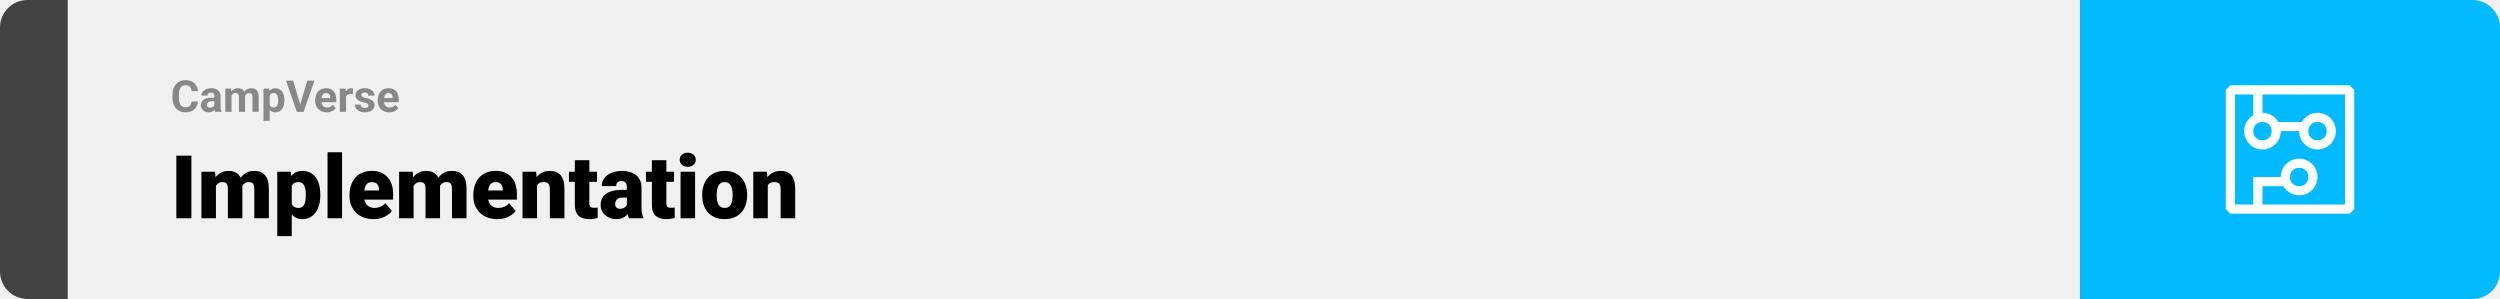
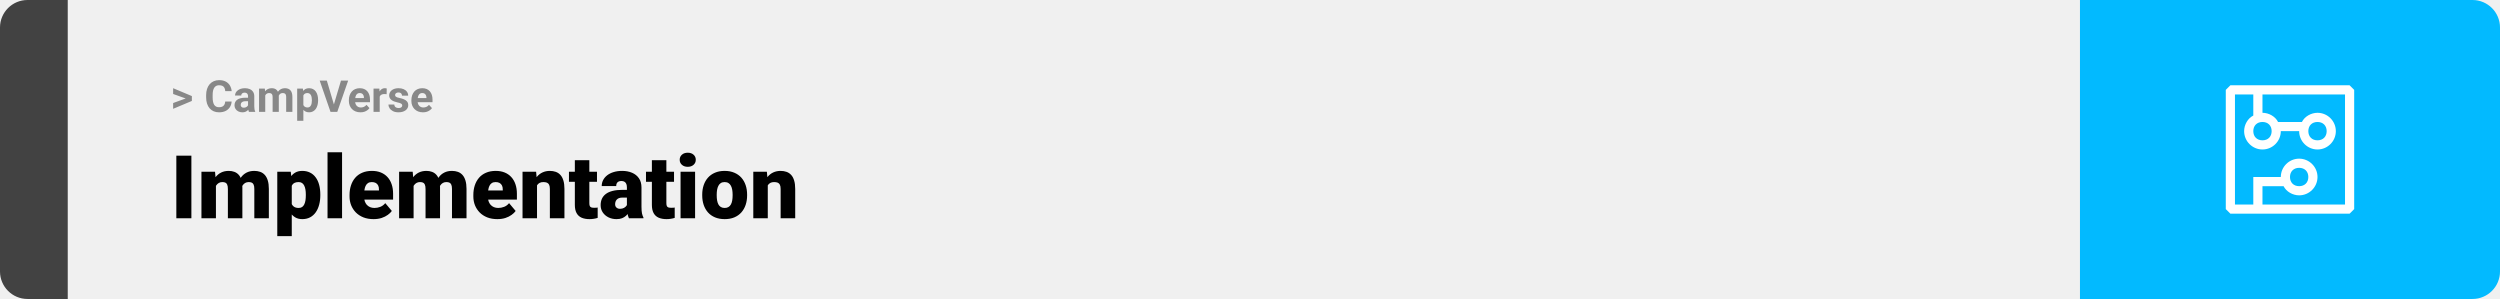
<svg xmlns="http://www.w3.org/2000/svg" width="1363" height="163" viewBox="0 0 1363 163" fill="none">
  <path d="M0 15C0 6.716 6.716 0 15 0H37V163H15C6.716 163 0 156.284 0 148V15Z" fill="#424242" />
  <rect width="1097" height="163" transform="translate(37)" fill="#F0F0F0" />
-   <path d="M104.414 55.34H107.918C107.848 56.488 107.531 57.508 106.969 58.398C106.414 59.289 105.637 59.984 104.637 60.484C103.645 60.984 102.449 61.234 101.051 61.234C99.957 61.234 98.977 61.047 98.109 60.672C97.242 60.289 96.5 59.742 95.883 59.031C95.273 58.32 94.809 57.461 94.488 56.453C94.168 55.445 94.008 54.316 94.008 53.066V51.883C94.008 50.633 94.172 49.504 94.5 48.496C94.836 47.48 95.312 46.617 95.93 45.906C96.555 45.195 97.301 44.648 98.168 44.266C99.035 43.883 100.004 43.691 101.074 43.691C102.496 43.691 103.695 43.949 104.672 44.465C105.656 44.98 106.418 45.691 106.957 46.598C107.504 47.504 107.832 48.535 107.941 49.691H104.426C104.387 49.004 104.25 48.422 104.016 47.945C103.781 47.461 103.426 47.098 102.949 46.855C102.48 46.605 101.855 46.48 101.074 46.48C100.488 46.48 99.977 46.59 99.539 46.809C99.102 47.027 98.734 47.359 98.438 47.805C98.141 48.25 97.918 48.812 97.769 49.492C97.629 50.164 97.559 50.953 97.559 51.859V53.066C97.559 53.949 97.625 54.727 97.758 55.398C97.891 56.062 98.094 56.625 98.367 57.086C98.648 57.539 99.008 57.883 99.445 58.117C99.891 58.344 100.426 58.457 101.051 58.457C101.785 58.457 102.391 58.34 102.867 58.105C103.344 57.871 103.707 57.523 103.957 57.062C104.215 56.602 104.367 56.027 104.414 55.34ZM116.859 58.141V52.492C116.859 52.086 116.793 51.738 116.66 51.449C116.527 51.152 116.32 50.922 116.039 50.758C115.766 50.594 115.41 50.512 114.973 50.512C114.598 50.512 114.273 50.578 114 50.711C113.727 50.836 113.516 51.02 113.367 51.262C113.219 51.496 113.145 51.773 113.145 52.094H109.77C109.77 51.555 109.895 51.043 110.145 50.559C110.395 50.074 110.758 49.648 111.234 49.281C111.711 48.906 112.277 48.613 112.934 48.402C113.598 48.191 114.34 48.086 115.16 48.086C116.145 48.086 117.02 48.25 117.785 48.578C118.551 48.906 119.152 49.398 119.59 50.055C120.035 50.711 120.258 51.531 120.258 52.516V57.941C120.258 58.637 120.301 59.207 120.387 59.652C120.473 60.09 120.598 60.473 120.762 60.801V61H117.352C117.188 60.656 117.062 60.227 116.977 59.711C116.898 59.188 116.859 58.664 116.859 58.141ZM117.305 53.277L117.328 55.188H115.441C114.996 55.188 114.609 55.238 114.281 55.34C113.953 55.441 113.684 55.586 113.473 55.773C113.262 55.953 113.105 56.164 113.004 56.406C112.91 56.648 112.863 56.914 112.863 57.203C112.863 57.492 112.93 57.754 113.062 57.988C113.195 58.215 113.387 58.395 113.637 58.527C113.887 58.652 114.18 58.715 114.516 58.715C115.023 58.715 115.465 58.613 115.84 58.41C116.215 58.207 116.504 57.957 116.707 57.66C116.918 57.363 117.027 57.082 117.035 56.816L117.926 58.246C117.801 58.566 117.629 58.898 117.41 59.242C117.199 59.586 116.93 59.91 116.602 60.215C116.273 60.512 115.879 60.758 115.418 60.953C114.957 61.141 114.41 61.234 113.777 61.234C112.973 61.234 112.242 61.074 111.586 60.754C110.938 60.426 110.422 59.977 110.039 59.406C109.664 58.828 109.477 58.172 109.477 57.438C109.477 56.773 109.602 56.184 109.852 55.668C110.102 55.152 110.469 54.719 110.953 54.367C111.445 54.008 112.059 53.738 112.793 53.559C113.527 53.371 114.379 53.277 115.348 53.277H117.305ZM126.234 50.945V61H122.848V48.32H126.023L126.234 50.945ZM125.766 54.215H124.828C124.828 53.332 124.934 52.52 125.145 51.777C125.363 51.027 125.68 50.379 126.094 49.832C126.516 49.277 127.035 48.848 127.652 48.543C128.27 48.238 128.984 48.086 129.797 48.086C130.359 48.086 130.875 48.172 131.344 48.344C131.812 48.508 132.215 48.77 132.551 49.129C132.895 49.48 133.16 49.941 133.348 50.512C133.535 51.074 133.629 51.75 133.629 52.539V61H130.254V52.914C130.254 52.336 130.176 51.891 130.02 51.578C129.863 51.266 129.641 51.047 129.352 50.922C129.07 50.797 128.73 50.734 128.332 50.734C127.895 50.734 127.512 50.824 127.184 51.004C126.863 51.184 126.598 51.434 126.387 51.754C126.176 52.066 126.02 52.434 125.918 52.855C125.816 53.277 125.766 53.73 125.766 54.215ZM133.312 53.828L132.105 53.98C132.105 53.152 132.207 52.383 132.41 51.672C132.621 50.961 132.93 50.336 133.336 49.797C133.75 49.258 134.262 48.84 134.871 48.543C135.48 48.238 136.184 48.086 136.98 48.086C137.59 48.086 138.145 48.176 138.645 48.355C139.145 48.527 139.57 48.805 139.922 49.188C140.281 49.562 140.555 50.055 140.742 50.664C140.938 51.273 141.035 52.02 141.035 52.902V61H137.648V52.902C137.648 52.316 137.57 51.871 137.414 51.566C137.266 51.254 137.047 51.039 136.758 50.922C136.477 50.797 136.141 50.734 135.75 50.734C135.344 50.734 134.988 50.816 134.684 50.98C134.379 51.137 134.125 51.355 133.922 51.637C133.719 51.918 133.566 52.246 133.465 52.621C133.363 52.988 133.312 53.391 133.312 53.828ZM147.023 50.758V65.875H143.648V48.32H146.777L147.023 50.758ZM155.051 54.52V54.766C155.051 55.688 154.941 56.543 154.723 57.332C154.512 58.121 154.199 58.809 153.785 59.395C153.371 59.973 152.855 60.426 152.238 60.754C151.629 61.074 150.926 61.234 150.129 61.234C149.355 61.234 148.684 61.078 148.113 60.766C147.543 60.453 147.062 60.016 146.672 59.453C146.289 58.883 145.98 58.223 145.746 57.473C145.512 56.723 145.332 55.918 145.207 55.059V54.414C145.332 53.492 145.512 52.648 145.746 51.883C145.98 51.109 146.289 50.441 146.672 49.879C147.062 49.309 147.539 48.867 148.102 48.555C148.672 48.242 149.34 48.086 150.105 48.086C150.91 48.086 151.617 48.238 152.227 48.543C152.844 48.848 153.359 49.285 153.773 49.855C154.195 50.426 154.512 51.105 154.723 51.895C154.941 52.684 155.051 53.559 155.051 54.52ZM151.664 54.766V54.52C151.664 53.98 151.617 53.484 151.523 53.031C151.438 52.57 151.297 52.168 151.102 51.824C150.914 51.48 150.664 51.215 150.352 51.027C150.047 50.832 149.676 50.734 149.238 50.734C148.777 50.734 148.383 50.809 148.055 50.957C147.734 51.105 147.473 51.32 147.27 51.602C147.066 51.883 146.914 52.219 146.812 52.609C146.711 53 146.648 53.441 146.625 53.934V55.562C146.664 56.141 146.773 56.66 146.953 57.121C147.133 57.574 147.41 57.934 147.785 58.199C148.16 58.465 148.652 58.598 149.262 58.598C149.707 58.598 150.082 58.5 150.387 58.305C150.691 58.102 150.938 57.824 151.125 57.473C151.32 57.121 151.457 56.715 151.535 56.254C151.621 55.793 151.664 55.297 151.664 54.766ZM163.512 57.438L167.531 43.938H171.445L165.504 61H162.926L163.512 57.438ZM159.809 43.938L163.816 57.438L164.426 61H161.824L155.918 43.938H159.809ZM178.148 61.234C177.164 61.234 176.281 61.078 175.5 60.766C174.719 60.445 174.055 60.004 173.508 59.441C172.969 58.879 172.555 58.227 172.266 57.484C171.977 56.734 171.832 55.938 171.832 55.094V54.625C171.832 53.664 171.969 52.785 172.242 51.988C172.516 51.191 172.906 50.5 173.414 49.914C173.93 49.328 174.555 48.879 175.289 48.566C176.023 48.246 176.852 48.086 177.773 48.086C178.672 48.086 179.469 48.234 180.164 48.531C180.859 48.828 181.441 49.25 181.91 49.797C182.387 50.344 182.746 51 182.988 51.766C183.23 52.523 183.352 53.367 183.352 54.297V55.703H173.273V53.453H180.035V53.195C180.035 52.727 179.949 52.309 179.777 51.941C179.613 51.566 179.363 51.27 179.027 51.051C178.691 50.832 178.262 50.723 177.738 50.723C177.293 50.723 176.91 50.82 176.59 51.016C176.27 51.211 176.008 51.484 175.805 51.836C175.609 52.188 175.461 52.602 175.359 53.078C175.266 53.547 175.219 54.062 175.219 54.625V55.094C175.219 55.602 175.289 56.07 175.43 56.5C175.578 56.93 175.785 57.301 176.051 57.613C176.324 57.926 176.652 58.168 177.035 58.34C177.426 58.512 177.867 58.598 178.359 58.598C178.969 58.598 179.535 58.48 180.059 58.246C180.59 58.004 181.047 57.641 181.43 57.156L183.07 58.938C182.805 59.32 182.441 59.688 181.98 60.039C181.527 60.391 180.98 60.68 180.34 60.906C179.699 61.125 178.969 61.234 178.148 61.234ZM188.648 51.086V61H185.273V48.32H188.449L188.648 51.086ZM192.469 48.238L192.41 51.367C192.246 51.344 192.047 51.324 191.812 51.309C191.586 51.285 191.379 51.273 191.191 51.273C190.715 51.273 190.301 51.336 189.949 51.461C189.605 51.578 189.316 51.754 189.082 51.988C188.855 52.223 188.684 52.508 188.566 52.844C188.457 53.18 188.395 53.562 188.379 53.992L187.699 53.781C187.699 52.961 187.781 52.207 187.945 51.52C188.109 50.824 188.348 50.219 188.66 49.703C188.98 49.188 189.371 48.789 189.832 48.508C190.293 48.227 190.82 48.086 191.414 48.086C191.602 48.086 191.793 48.102 191.988 48.133C192.184 48.156 192.344 48.191 192.469 48.238ZM200.918 57.496C200.918 57.254 200.848 57.035 200.707 56.84C200.566 56.645 200.305 56.465 199.922 56.301C199.547 56.129 199.004 55.973 198.293 55.832C197.652 55.691 197.055 55.516 196.5 55.305C195.953 55.086 195.477 54.824 195.07 54.52C194.672 54.215 194.359 53.855 194.133 53.441C193.906 53.02 193.793 52.539 193.793 52C193.793 51.469 193.906 50.969 194.133 50.5C194.367 50.031 194.699 49.617 195.129 49.258C195.566 48.891 196.098 48.605 196.723 48.402C197.355 48.191 198.066 48.086 198.855 48.086C199.957 48.086 200.902 48.262 201.691 48.613C202.488 48.965 203.098 49.449 203.52 50.066C203.949 50.676 204.164 51.371 204.164 52.152H200.789C200.789 51.824 200.719 51.531 200.578 51.273C200.445 51.008 200.234 50.801 199.945 50.652C199.664 50.496 199.297 50.418 198.844 50.418C198.469 50.418 198.145 50.484 197.871 50.617C197.598 50.742 197.387 50.914 197.238 51.133C197.098 51.344 197.027 51.578 197.027 51.836C197.027 52.031 197.066 52.207 197.145 52.363C197.23 52.512 197.367 52.648 197.555 52.773C197.742 52.898 197.984 53.016 198.281 53.125C198.586 53.227 198.961 53.32 199.406 53.406C200.32 53.594 201.137 53.84 201.855 54.145C202.574 54.441 203.145 54.848 203.566 55.363C203.988 55.871 204.199 56.539 204.199 57.367C204.199 57.93 204.074 58.445 203.824 58.914C203.574 59.383 203.215 59.793 202.746 60.145C202.277 60.488 201.715 60.758 201.059 60.953C200.41 61.141 199.68 61.234 198.867 61.234C197.688 61.234 196.688 61.023 195.867 60.602C195.055 60.18 194.438 59.645 194.016 58.996C193.602 58.34 193.395 57.668 193.395 56.98H196.594C196.609 57.441 196.727 57.812 196.945 58.094C197.172 58.375 197.457 58.578 197.801 58.703C198.152 58.828 198.531 58.891 198.938 58.891C199.375 58.891 199.738 58.832 200.027 58.715C200.316 58.59 200.535 58.426 200.684 58.223C200.84 58.012 200.918 57.77 200.918 57.496ZM212.227 61.234C211.242 61.234 210.359 61.078 209.578 60.766C208.797 60.445 208.133 60.004 207.586 59.441C207.047 58.879 206.633 58.227 206.344 57.484C206.055 56.734 205.91 55.938 205.91 55.094V54.625C205.91 53.664 206.047 52.785 206.32 51.988C206.594 51.191 206.984 50.5 207.492 49.914C208.008 49.328 208.633 48.879 209.367 48.566C210.102 48.246 210.93 48.086 211.852 48.086C212.75 48.086 213.547 48.234 214.242 48.531C214.938 48.828 215.52 49.25 215.988 49.797C216.465 50.344 216.824 51 217.066 51.766C217.309 52.523 217.43 53.367 217.43 54.297V55.703H207.352V53.453H214.113V53.195C214.113 52.727 214.027 52.309 213.855 51.941C213.691 51.566 213.441 51.27 213.105 51.051C212.77 50.832 212.34 50.723 211.816 50.723C211.371 50.723 210.988 50.82 210.668 51.016C210.348 51.211 210.086 51.484 209.883 51.836C209.688 52.188 209.539 52.602 209.438 53.078C209.344 53.547 209.297 54.062 209.297 54.625V55.094C209.297 55.602 209.367 56.07 209.508 56.5C209.656 56.93 209.863 57.301 210.129 57.613C210.402 57.926 210.73 58.168 211.113 58.34C211.504 58.512 211.945 58.598 212.438 58.598C213.047 58.598 213.613 58.48 214.137 58.246C214.668 58.004 215.125 57.641 215.508 57.156L217.148 58.938C216.883 59.32 216.52 59.688 216.059 60.039C215.605 60.391 215.059 60.68 214.418 60.906C213.777 61.125 213.047 61.234 212.227 61.234Z" fill="#888888" />
+   <path d="M101.906 53.922L94.394 51.238V48.086L104.602 52.375V54.637L101.906 53.922ZM94.394 56.172L101.918 53.43L104.602 52.785V55.035L94.394 59.324V56.172ZM122.789 55.34H126.293C126.223 56.488 125.906 57.508 125.344 58.398C124.789 59.289 124.012 59.984 123.012 60.484C122.02 60.984 120.824 61.234 119.426 61.234C118.332 61.234 117.352 61.047 116.484 60.672C115.617 60.289 114.875 59.742 114.258 59.031C113.648 58.32 113.184 57.461 112.863 56.453C112.543 55.445 112.383 54.316 112.383 53.066V51.883C112.383 50.633 112.547 49.504 112.875 48.496C113.211 47.48 113.688 46.617 114.305 45.906C114.93 45.195 115.676 44.648 116.543 44.266C117.41 43.883 118.379 43.691 119.449 43.691C120.871 43.691 122.07 43.949 123.047 44.465C124.031 44.98 124.793 45.691 125.332 46.598C125.879 47.504 126.207 48.535 126.316 49.691H122.801C122.762 49.004 122.625 48.422 122.391 47.945C122.156 47.461 121.801 47.098 121.324 46.855C120.855 46.605 120.23 46.48 119.449 46.48C118.863 46.48 118.352 46.59 117.914 46.809C117.477 47.027 117.109 47.359 116.812 47.805C116.516 48.25 116.293 48.812 116.145 49.492C116.004 50.164 115.934 50.953 115.934 51.859V53.066C115.934 53.949 116 54.727 116.133 55.398C116.266 56.062 116.469 56.625 116.742 57.086C117.023 57.539 117.383 57.883 117.82 58.117C118.266 58.344 118.801 58.457 119.426 58.457C120.16 58.457 120.766 58.34 121.242 58.105C121.719 57.871 122.082 57.523 122.332 57.062C122.59 56.602 122.742 56.027 122.789 55.34ZM135.234 58.141V52.492C135.234 52.086 135.168 51.738 135.035 51.449C134.902 51.152 134.695 50.922 134.414 50.758C134.141 50.594 133.785 50.512 133.348 50.512C132.973 50.512 132.648 50.578 132.375 50.711C132.102 50.836 131.891 51.02 131.742 51.262C131.594 51.496 131.52 51.773 131.52 52.094H128.145C128.145 51.555 128.27 51.043 128.52 50.559C128.77 50.074 129.133 49.648 129.609 49.281C130.086 48.906 130.652 48.613 131.309 48.402C131.973 48.191 132.715 48.086 133.535 48.086C134.52 48.086 135.395 48.25 136.16 48.578C136.926 48.906 137.527 49.398 137.965 50.055C138.41 50.711 138.633 51.531 138.633 52.516V57.941C138.633 58.637 138.676 59.207 138.762 59.652C138.848 60.09 138.973 60.473 139.137 60.801V61H135.727C135.562 60.656 135.438 60.227 135.352 59.711C135.273 59.188 135.234 58.664 135.234 58.141ZM135.68 53.277L135.703 55.188H133.816C133.371 55.188 132.984 55.238 132.656 55.34C132.328 55.441 132.059 55.586 131.848 55.773C131.637 55.953 131.48 56.164 131.379 56.406C131.285 56.648 131.238 56.914 131.238 57.203C131.238 57.492 131.305 57.754 131.438 57.988C131.57 58.215 131.762 58.395 132.012 58.527C132.262 58.652 132.555 58.715 132.891 58.715C133.398 58.715 133.84 58.613 134.215 58.41C134.59 58.207 134.879 57.957 135.082 57.66C135.293 57.363 135.402 57.082 135.41 56.816L136.301 58.246C136.176 58.566 136.004 58.898 135.785 59.242C135.574 59.586 135.305 59.91 134.977 60.215C134.648 60.512 134.254 60.758 133.793 60.953C133.332 61.141 132.785 61.234 132.152 61.234C131.348 61.234 130.617 61.074 129.961 60.754C129.312 60.426 128.797 59.977 128.414 59.406C128.039 58.828 127.852 58.172 127.852 57.438C127.852 56.773 127.977 56.184 128.227 55.668C128.477 55.152 128.844 54.719 129.328 54.367C129.82 54.008 130.434 53.738 131.168 53.559C131.902 53.371 132.754 53.277 133.723 53.277H135.68ZM144.609 50.945V61H141.223V48.32H144.398L144.609 50.945ZM144.141 54.215H143.203C143.203 53.332 143.309 52.52 143.52 51.777C143.738 51.027 144.055 50.379 144.469 49.832C144.891 49.277 145.41 48.848 146.027 48.543C146.645 48.238 147.359 48.086 148.172 48.086C148.734 48.086 149.25 48.172 149.719 48.344C150.188 48.508 150.59 48.77 150.926 49.129C151.27 49.48 151.535 49.941 151.723 50.512C151.91 51.074 152.004 51.75 152.004 52.539V61H148.629V52.914C148.629 52.336 148.551 51.891 148.395 51.578C148.238 51.266 148.016 51.047 147.727 50.922C147.445 50.797 147.105 50.734 146.707 50.734C146.27 50.734 145.887 50.824 145.559 51.004C145.238 51.184 144.973 51.434 144.762 51.754C144.551 52.066 144.395 52.434 144.293 52.855C144.191 53.277 144.141 53.73 144.141 54.215ZM151.688 53.828L150.48 53.98C150.48 53.152 150.582 52.383 150.785 51.672C150.996 50.961 151.305 50.336 151.711 49.797C152.125 49.258 152.637 48.84 153.246 48.543C153.855 48.238 154.559 48.086 155.355 48.086C155.965 48.086 156.52 48.176 157.02 48.355C157.52 48.527 157.945 48.805 158.297 49.188C158.656 49.562 158.93 50.055 159.117 50.664C159.312 51.273 159.41 52.02 159.41 52.902V61H156.023V52.902C156.023 52.316 155.945 51.871 155.789 51.566C155.641 51.254 155.422 51.039 155.133 50.922C154.852 50.797 154.516 50.734 154.125 50.734C153.719 50.734 153.363 50.816 153.059 50.98C152.754 51.137 152.5 51.355 152.297 51.637C152.094 51.918 151.941 52.246 151.84 52.621C151.738 52.988 151.688 53.391 151.688 53.828ZM165.398 50.758V65.875H162.023V48.32H165.152L165.398 50.758ZM173.426 54.52V54.766C173.426 55.688 173.316 56.543 173.098 57.332C172.887 58.121 172.574 58.809 172.16 59.395C171.746 59.973 171.23 60.426 170.613 60.754C170.004 61.074 169.301 61.234 168.504 61.234C167.73 61.234 167.059 61.078 166.488 60.766C165.918 60.453 165.438 60.016 165.047 59.453C164.664 58.883 164.355 58.223 164.121 57.473C163.887 56.723 163.707 55.918 163.582 55.059V54.414C163.707 53.492 163.887 52.648 164.121 51.883C164.355 51.109 164.664 50.441 165.047 49.879C165.438 49.309 165.914 48.867 166.477 48.555C167.047 48.242 167.715 48.086 168.48 48.086C169.285 48.086 169.992 48.238 170.602 48.543C171.219 48.848 171.734 49.285 172.148 49.855C172.57 50.426 172.887 51.105 173.098 51.895C173.316 52.684 173.426 53.559 173.426 54.52ZM170.039 54.766V54.52C170.039 53.98 169.992 53.484 169.898 53.031C169.812 52.57 169.672 52.168 169.477 51.824C169.289 51.48 169.039 51.215 168.727 51.027C168.422 50.832 168.051 50.734 167.613 50.734C167.152 50.734 166.758 50.809 166.43 50.957C166.109 51.105 165.848 51.32 165.645 51.602C165.441 51.883 165.289 52.219 165.188 52.609C165.086 53 165.023 53.441 165 53.934V55.562C165.039 56.141 165.148 56.66 165.328 57.121C165.508 57.574 165.785 57.934 166.16 58.199C166.535 58.465 167.027 58.598 167.637 58.598C168.082 58.598 168.457 58.5 168.762 58.305C169.066 58.102 169.312 57.824 169.5 57.473C169.695 57.121 169.832 56.715 169.91 56.254C169.996 55.793 170.039 55.297 170.039 54.766ZM181.887 57.438L185.906 43.938H189.82L183.879 61H181.301L181.887 57.438ZM178.184 43.938L182.191 57.438L182.801 61H180.199L174.293 43.938H178.184ZM196.523 61.234C195.539 61.234 194.656 61.078 193.875 60.766C193.094 60.445 192.43 60.004 191.883 59.441C191.344 58.879 190.93 58.227 190.641 57.484C190.352 56.734 190.207 55.938 190.207 55.094V54.625C190.207 53.664 190.344 52.785 190.617 51.988C190.891 51.191 191.281 50.5 191.789 49.914C192.305 49.328 192.93 48.879 193.664 48.566C194.398 48.246 195.227 48.086 196.148 48.086C197.047 48.086 197.844 48.234 198.539 48.531C199.234 48.828 199.816 49.25 200.285 49.797C200.762 50.344 201.121 51 201.363 51.766C201.605 52.523 201.727 53.367 201.727 54.297V55.703H191.648V53.453H198.41V53.195C198.41 52.727 198.324 52.309 198.152 51.941C197.988 51.566 197.738 51.27 197.402 51.051C197.066 50.832 196.637 50.723 196.113 50.723C195.668 50.723 195.285 50.82 194.965 51.016C194.645 51.211 194.383 51.484 194.18 51.836C193.984 52.188 193.836 52.602 193.734 53.078C193.641 53.547 193.594 54.062 193.594 54.625V55.094C193.594 55.602 193.664 56.07 193.805 56.5C193.953 56.93 194.16 57.301 194.426 57.613C194.699 57.926 195.027 58.168 195.41 58.34C195.801 58.512 196.242 58.598 196.734 58.598C197.344 58.598 197.91 58.48 198.434 58.246C198.965 58.004 199.422 57.641 199.805 57.156L201.445 58.938C201.18 59.32 200.816 59.688 200.355 60.039C199.902 60.391 199.355 60.68 198.715 60.906C198.074 61.125 197.344 61.234 196.523 61.234ZM207.023 51.086V61H203.648V48.32H206.824L207.023 51.086ZM210.844 48.238L210.785 51.367C210.621 51.344 210.422 51.324 210.188 51.309C209.961 51.285 209.754 51.273 209.566 51.273C209.09 51.273 208.676 51.336 208.324 51.461C207.98 51.578 207.691 51.754 207.457 51.988C207.23 52.223 207.059 52.508 206.941 52.844C206.832 53.18 206.77 53.562 206.754 53.992L206.074 53.781C206.074 52.961 206.156 52.207 206.32 51.52C206.484 50.824 206.723 50.219 207.035 49.703C207.355 49.188 207.746 48.789 208.207 48.508C208.668 48.227 209.195 48.086 209.789 48.086C209.977 48.086 210.168 48.102 210.363 48.133C210.559 48.156 210.719 48.191 210.844 48.238ZM219.293 57.496C219.293 57.254 219.223 57.035 219.082 56.84C218.941 56.645 218.68 56.465 218.297 56.301C217.922 56.129 217.379 55.973 216.668 55.832C216.027 55.691 215.43 55.516 214.875 55.305C214.328 55.086 213.852 54.824 213.445 54.52C213.047 54.215 212.734 53.855 212.508 53.441C212.281 53.02 212.168 52.539 212.168 52C212.168 51.469 212.281 50.969 212.508 50.5C212.742 50.031 213.074 49.617 213.504 49.258C213.941 48.891 214.473 48.605 215.098 48.402C215.73 48.191 216.441 48.086 217.23 48.086C218.332 48.086 219.277 48.262 220.066 48.613C220.863 48.965 221.473 49.449 221.895 50.066C222.324 50.676 222.539 51.371 222.539 52.152H219.164C219.164 51.824 219.094 51.531 218.953 51.273C218.82 51.008 218.609 50.801 218.32 50.652C218.039 50.496 217.672 50.418 217.219 50.418C216.844 50.418 216.52 50.484 216.246 50.617C215.973 50.742 215.762 50.914 215.613 51.133C215.473 51.344 215.402 51.578 215.402 51.836C215.402 52.031 215.441 52.207 215.52 52.363C215.605 52.512 215.742 52.648 215.93 52.773C216.117 52.898 216.359 53.016 216.656 53.125C216.961 53.227 217.336 53.32 217.781 53.406C218.695 53.594 219.512 53.84 220.23 54.145C220.949 54.441 221.52 54.848 221.941 55.363C222.363 55.871 222.574 56.539 222.574 57.367C222.574 57.93 222.449 58.445 222.199 58.914C221.949 59.383 221.59 59.793 221.121 60.145C220.652 60.488 220.09 60.758 219.434 60.953C218.785 61.141 218.055 61.234 217.242 61.234C216.062 61.234 215.062 61.023 214.242 60.602C213.43 60.18 212.812 59.645 212.391 58.996C211.977 58.34 211.77 57.668 211.77 56.98H214.969C214.984 57.441 215.102 57.812 215.32 58.094C215.547 58.375 215.832 58.578 216.176 58.703C216.527 58.828 216.906 58.891 217.312 58.891C217.75 58.891 218.113 58.832 218.402 58.715C218.691 58.59 218.91 58.426 219.059 58.223C219.215 58.012 219.293 57.77 219.293 57.496ZM230.602 61.234C229.617 61.234 228.734 61.078 227.953 60.766C227.172 60.445 226.508 60.004 225.961 59.441C225.422 58.879 225.008 58.227 224.719 57.484C224.43 56.734 224.285 55.938 224.285 55.094V54.625C224.285 53.664 224.422 52.785 224.695 51.988C224.969 51.191 225.359 50.5 225.867 49.914C226.383 49.328 227.008 48.879 227.742 48.566C228.477 48.246 229.305 48.086 230.227 48.086C231.125 48.086 231.922 48.234 232.617 48.531C233.312 48.828 233.895 49.25 234.363 49.797C234.84 50.344 235.199 51 235.441 51.766C235.684 52.523 235.805 53.367 235.805 54.297V55.703H225.727V53.453H232.488V53.195C232.488 52.727 232.402 52.309 232.23 51.941C232.066 51.566 231.816 51.27 231.48 51.051C231.145 50.832 230.715 50.723 230.191 50.723C229.746 50.723 229.363 50.82 229.043 51.016C228.723 51.211 228.461 51.484 228.258 51.836C228.062 52.188 227.914 52.602 227.812 53.078C227.719 53.547 227.672 54.062 227.672 54.625V55.094C227.672 55.602 227.742 56.07 227.883 56.5C228.031 56.93 228.238 57.301 228.504 57.613C228.777 57.926 229.105 58.168 229.488 58.34C229.879 58.512 230.32 58.598 230.812 58.598C231.422 58.598 231.988 58.48 232.512 58.246C233.043 58.004 233.5 57.641 233.883 57.156L235.523 58.938C235.258 59.32 234.895 59.688 234.434 60.039C233.98 60.391 233.434 60.68 232.793 60.906C232.152 61.125 231.422 61.234 230.602 61.234Z" fill="#888888" />
  <path d="M104.344 84.875V119H96.141V84.875H104.344ZM117.727 99.008V119H109.828V93.641H117.234L117.727 99.008ZM116.766 105.453L114.961 105.5C114.961 103.719 115.172 102.078 115.594 100.578C116.016 99.078 116.641 97.773 117.469 96.664C118.297 95.555 119.312 94.695 120.516 94.086C121.734 93.477 123.141 93.172 124.734 93.172C125.844 93.172 126.852 93.344 127.758 93.688C128.664 94.016 129.445 94.539 130.102 95.258C130.758 95.961 131.258 96.883 131.602 98.023C131.961 99.148 132.141 100.5 132.141 102.078V119H124.242V103.086C124.242 102.008 124.117 101.195 123.867 100.648C123.633 100.102 123.289 99.734 122.836 99.547C122.383 99.359 121.828 99.266 121.172 99.266C120.484 99.266 119.867 99.422 119.32 99.734C118.773 100.047 118.305 100.484 117.914 101.047C117.539 101.594 117.25 102.242 117.047 102.992C116.859 103.742 116.766 104.562 116.766 105.453ZM131.25 105.453L129.047 105.5C129.047 103.719 129.242 102.078 129.633 100.578C130.039 99.078 130.641 97.773 131.438 96.664C132.25 95.555 133.258 94.695 134.461 94.086C135.664 93.477 137.062 93.172 138.656 93.172C139.812 93.172 140.875 93.344 141.844 93.688C142.812 94.031 143.648 94.586 144.352 95.352C145.055 96.117 145.602 97.133 145.992 98.398C146.383 99.648 146.578 101.195 146.578 103.039V119H138.656V103.039C138.656 101.992 138.531 101.203 138.281 100.672C138.047 100.125 137.703 99.758 137.25 99.57C136.797 99.367 136.258 99.266 135.633 99.266C134.883 99.266 134.234 99.422 133.688 99.734C133.141 100.047 132.68 100.484 132.305 101.047C131.945 101.594 131.68 102.242 131.508 102.992C131.336 103.742 131.25 104.562 131.25 105.453ZM159.07 98.516V128.75H151.172V93.641H158.531L159.07 98.516ZM174.633 106.016V106.508C174.633 108.352 174.422 110.062 174 111.641C173.578 113.219 172.953 114.594 172.125 115.766C171.297 116.938 170.266 117.852 169.031 118.508C167.812 119.148 166.398 119.469 164.789 119.469C163.273 119.469 161.969 119.133 160.875 118.461C159.781 117.789 158.867 116.859 158.133 115.672C157.398 114.484 156.805 113.125 156.352 111.594C155.898 110.062 155.539 108.445 155.273 106.742V106.109C155.539 104.281 155.898 102.586 156.352 101.023C156.805 99.445 157.398 98.07 158.133 96.898C158.867 95.727 159.773 94.812 160.852 94.156C161.945 93.5 163.25 93.172 164.766 93.172C166.375 93.172 167.789 93.477 169.008 94.086C170.242 94.695 171.273 95.57 172.102 96.711C172.945 97.836 173.578 99.188 174 100.766C174.422 102.344 174.633 104.094 174.633 106.016ZM166.734 106.508V106.016C166.734 105.031 166.664 104.133 166.523 103.32C166.383 102.492 166.156 101.773 165.844 101.164C165.547 100.555 165.148 100.086 164.648 99.758C164.148 99.43 163.531 99.266 162.797 99.266C161.953 99.266 161.242 99.398 160.664 99.664C160.102 99.914 159.648 100.305 159.305 100.836C158.977 101.352 158.742 102 158.602 102.781C158.477 103.547 158.422 104.445 158.438 105.477V107.398C158.406 108.586 158.523 109.633 158.789 110.539C159.055 111.43 159.516 112.125 160.172 112.625C160.828 113.125 161.719 113.375 162.844 113.375C163.594 113.375 164.219 113.203 164.719 112.859C165.219 112.5 165.617 112.008 165.914 111.383C166.211 110.742 166.422 110.008 166.547 109.18C166.672 108.352 166.734 107.461 166.734 106.508ZM186.492 83V119H178.57V83H186.492ZM203.648 119.469C201.586 119.469 199.742 119.148 198.117 118.508C196.492 117.852 195.117 116.953 193.992 115.812C192.883 114.672 192.031 113.359 191.438 111.875C190.859 110.391 190.57 108.82 190.57 107.164V106.273C190.57 104.414 190.828 102.695 191.344 101.117C191.859 99.523 192.625 98.133 193.641 96.945C194.656 95.758 195.93 94.836 197.461 94.18C198.992 93.508 200.773 93.172 202.805 93.172C204.602 93.172 206.211 93.461 207.633 94.039C209.055 94.617 210.258 95.445 211.242 96.523C212.242 97.602 213 98.906 213.516 100.438C214.047 101.969 214.312 103.688 214.312 105.594V108.805H193.594V103.859H206.602V103.25C206.617 102.406 206.469 101.688 206.156 101.094C205.859 100.5 205.422 100.047 204.844 99.734C204.266 99.422 203.562 99.266 202.734 99.266C201.875 99.266 201.164 99.453 200.602 99.828C200.055 100.203 199.625 100.719 199.312 101.375C199.016 102.016 198.805 102.758 198.68 103.602C198.555 104.445 198.492 105.336 198.492 106.273V107.164C198.492 108.102 198.617 108.953 198.867 109.719C199.133 110.484 199.508 111.141 199.992 111.688C200.492 112.219 201.086 112.633 201.773 112.93C202.477 113.227 203.273 113.375 204.164 113.375C205.242 113.375 206.305 113.172 207.352 112.766C208.398 112.359 209.297 111.688 210.047 110.75L213.633 115.016C213.117 115.75 212.383 116.461 211.43 117.148C210.492 117.836 209.367 118.398 208.055 118.836C206.742 119.258 205.273 119.469 203.648 119.469ZM225.492 99.008V119H217.594V93.641H225L225.492 99.008ZM224.531 105.453L222.727 105.5C222.727 103.719 222.938 102.078 223.359 100.578C223.781 99.078 224.406 97.773 225.234 96.664C226.062 95.555 227.078 94.695 228.281 94.086C229.5 93.477 230.906 93.172 232.5 93.172C233.609 93.172 234.617 93.344 235.523 93.688C236.43 94.016 237.211 94.539 237.867 95.258C238.523 95.961 239.023 96.883 239.367 98.023C239.727 99.148 239.906 100.5 239.906 102.078V119H232.008V103.086C232.008 102.008 231.883 101.195 231.633 100.648C231.398 100.102 231.055 99.734 230.602 99.547C230.148 99.359 229.594 99.266 228.938 99.266C228.25 99.266 227.633 99.422 227.086 99.734C226.539 100.047 226.07 100.484 225.68 101.047C225.305 101.594 225.016 102.242 224.812 102.992C224.625 103.742 224.531 104.562 224.531 105.453ZM239.016 105.453L236.812 105.5C236.812 103.719 237.008 102.078 237.398 100.578C237.805 99.078 238.406 97.773 239.203 96.664C240.016 95.555 241.023 94.695 242.227 94.086C243.43 93.477 244.828 93.172 246.422 93.172C247.578 93.172 248.641 93.344 249.609 93.688C250.578 94.031 251.414 94.586 252.117 95.352C252.82 96.117 253.367 97.133 253.758 98.398C254.148 99.648 254.344 101.195 254.344 103.039V119H246.422V103.039C246.422 101.992 246.297 101.203 246.047 100.672C245.812 100.125 245.469 99.758 245.016 99.57C244.562 99.367 244.023 99.266 243.398 99.266C242.648 99.266 242 99.422 241.453 99.734C240.906 100.047 240.445 100.484 240.07 101.047C239.711 101.594 239.445 102.242 239.273 102.992C239.102 103.742 239.016 104.562 239.016 105.453ZM271.148 119.469C269.086 119.469 267.242 119.148 265.617 118.508C263.992 117.852 262.617 116.953 261.492 115.812C260.383 114.672 259.531 113.359 258.938 111.875C258.359 110.391 258.07 108.82 258.07 107.164V106.273C258.07 104.414 258.328 102.695 258.844 101.117C259.359 99.523 260.125 98.133 261.141 96.945C262.156 95.758 263.43 94.836 264.961 94.18C266.492 93.508 268.273 93.172 270.305 93.172C272.102 93.172 273.711 93.461 275.133 94.039C276.555 94.617 277.758 95.445 278.742 96.523C279.742 97.602 280.5 98.906 281.016 100.438C281.547 101.969 281.812 103.688 281.812 105.594V108.805H261.094V103.859H274.102V103.25C274.117 102.406 273.969 101.688 273.656 101.094C273.359 100.5 272.922 100.047 272.344 99.734C271.766 99.422 271.062 99.266 270.234 99.266C269.375 99.266 268.664 99.453 268.102 99.828C267.555 100.203 267.125 100.719 266.812 101.375C266.516 102.016 266.305 102.758 266.18 103.602C266.055 104.445 265.992 105.336 265.992 106.273V107.164C265.992 108.102 266.117 108.953 266.367 109.719C266.633 110.484 267.008 111.141 267.492 111.688C267.992 112.219 268.586 112.633 269.273 112.93C269.977 113.227 270.773 113.375 271.664 113.375C272.742 113.375 273.805 113.172 274.852 112.766C275.898 112.359 276.797 111.688 277.547 110.75L281.133 115.016C280.617 115.75 279.883 116.461 278.93 117.148C277.992 117.836 276.867 118.398 275.555 118.836C274.242 119.258 272.773 119.469 271.148 119.469ZM292.781 99.055V119H284.883V93.641H292.289L292.781 99.055ZM291.844 105.453L289.992 105.5C289.992 103.562 290.227 101.836 290.695 100.32C291.164 98.789 291.828 97.492 292.688 96.43C293.547 95.367 294.57 94.562 295.758 94.016C296.961 93.453 298.297 93.172 299.766 93.172C300.938 93.172 302.008 93.344 302.977 93.688C303.961 94.031 304.805 94.586 305.508 95.352C306.227 96.117 306.773 97.133 307.148 98.398C307.539 99.648 307.734 101.195 307.734 103.039V119H299.789V103.016C299.789 102 299.648 101.227 299.367 100.695C299.086 100.148 298.68 99.773 298.148 99.57C297.617 99.367 296.969 99.266 296.203 99.266C295.391 99.266 294.703 99.422 294.141 99.734C293.578 100.047 293.125 100.484 292.781 101.047C292.453 101.594 292.211 102.242 292.055 102.992C291.914 103.742 291.844 104.562 291.844 105.453ZM325.477 93.641V99.125H310.195V93.641H325.477ZM313.406 87.336H321.305V110.727C321.305 111.398 321.383 111.922 321.539 112.297C321.695 112.656 321.961 112.914 322.336 113.07C322.727 113.211 323.242 113.281 323.883 113.281C324.336 113.281 324.711 113.273 325.008 113.258C325.305 113.227 325.586 113.188 325.852 113.141V118.789C325.18 119.008 324.477 119.172 323.742 119.281C323.008 119.406 322.227 119.469 321.398 119.469C319.711 119.469 318.266 119.203 317.062 118.672C315.875 118.141 314.969 117.305 314.344 116.164C313.719 115.023 313.406 113.539 313.406 111.711V87.336ZM341.789 112.625V102.172C341.789 101.453 341.688 100.836 341.484 100.32C341.281 99.805 340.961 99.406 340.523 99.125C340.086 98.828 339.5 98.68 338.766 98.68C338.172 98.68 337.664 98.781 337.242 98.984C336.82 99.188 336.5 99.492 336.281 99.898C336.062 100.305 335.953 100.82 335.953 101.445H328.055C328.055 100.273 328.312 99.188 328.828 98.188C329.359 97.172 330.109 96.289 331.078 95.539C332.062 94.789 333.234 94.211 334.594 93.805C335.969 93.383 337.5 93.172 339.188 93.172C341.203 93.172 343 93.508 344.578 94.18C346.172 94.852 347.43 95.859 348.352 97.203C349.273 98.531 349.734 100.203 349.734 102.219V112.602C349.734 114.258 349.828 115.516 350.016 116.375C350.203 117.219 350.469 117.961 350.812 118.602V119H342.891C342.516 118.219 342.234 117.266 342.047 116.141C341.875 115 341.789 113.828 341.789 112.625ZM342.75 103.508L342.797 107.727H339.305C338.57 107.727 337.945 107.828 337.43 108.031C336.93 108.234 336.523 108.516 336.211 108.875C335.914 109.219 335.695 109.609 335.555 110.047C335.43 110.484 335.367 110.945 335.367 111.43C335.367 111.898 335.477 112.32 335.695 112.695C335.93 113.055 336.242 113.336 336.633 113.539C337.023 113.742 337.461 113.844 337.945 113.844C338.82 113.844 339.562 113.68 340.172 113.352C340.797 113.008 341.273 112.594 341.602 112.109C341.93 111.625 342.094 111.172 342.094 110.75L343.828 113.984C343.516 114.609 343.156 115.242 342.75 115.883C342.359 116.523 341.867 117.117 341.273 117.664C340.695 118.195 339.984 118.633 339.141 118.977C338.297 119.305 337.273 119.469 336.07 119.469C334.508 119.469 333.07 119.148 331.758 118.508C330.461 117.867 329.422 116.977 328.641 115.836C327.859 114.68 327.469 113.352 327.469 111.852C327.469 110.539 327.703 109.367 328.172 108.336C328.656 107.305 329.383 106.43 330.352 105.711C331.32 104.992 332.555 104.445 334.055 104.07C335.555 103.695 337.32 103.508 339.352 103.508H342.75ZM367.477 93.641V99.125H352.195V93.641H367.477ZM355.406 87.336H363.305V110.727C363.305 111.398 363.383 111.922 363.539 112.297C363.695 112.656 363.961 112.914 364.336 113.07C364.727 113.211 365.242 113.281 365.883 113.281C366.336 113.281 366.711 113.273 367.008 113.258C367.305 113.227 367.586 113.188 367.852 113.141V118.789C367.18 119.008 366.477 119.172 365.742 119.281C365.008 119.406 364.227 119.469 363.398 119.469C361.711 119.469 360.266 119.203 359.062 118.672C357.875 118.141 356.969 117.305 356.344 116.164C355.719 115.023 355.406 113.539 355.406 111.711V87.336ZM378.961 93.641V119H371.039V93.641H378.961ZM370.57 87.102C370.57 85.977 370.977 85.055 371.789 84.336C372.602 83.617 373.656 83.258 374.953 83.258C376.25 83.258 377.305 83.617 378.117 84.336C378.93 85.055 379.336 85.977 379.336 87.102C379.336 88.227 378.93 89.148 378.117 89.867C377.305 90.586 376.25 90.945 374.953 90.945C373.656 90.945 372.602 90.586 371.789 89.867C370.977 89.148 370.57 88.227 370.57 87.102ZM382.852 106.578V106.086C382.852 104.227 383.117 102.516 383.648 100.953C384.18 99.375 384.961 98.008 385.992 96.852C387.023 95.695 388.297 94.797 389.812 94.156C391.328 93.5 393.078 93.172 395.062 93.172C397.062 93.172 398.82 93.5 400.336 94.156C401.867 94.797 403.148 95.695 404.18 96.852C405.211 98.008 405.992 99.375 406.523 100.953C407.055 102.516 407.32 104.227 407.32 106.086V106.578C407.32 108.422 407.055 110.133 406.523 111.711C405.992 113.273 405.211 114.641 404.18 115.812C403.148 116.969 401.875 117.867 400.359 118.508C398.844 119.148 397.094 119.469 395.109 119.469C393.125 119.469 391.367 119.148 389.836 118.508C388.305 117.867 387.023 116.969 385.992 115.812C384.961 114.641 384.18 113.273 383.648 111.711C383.117 110.133 382.852 108.422 382.852 106.578ZM390.75 106.086V106.578C390.75 107.531 390.82 108.422 390.961 109.25C391.102 110.078 391.336 110.805 391.664 111.43C391.992 112.039 392.438 112.516 393 112.859C393.562 113.203 394.266 113.375 395.109 113.375C395.938 113.375 396.625 113.203 397.172 112.859C397.734 112.516 398.18 112.039 398.508 111.43C398.836 110.805 399.07 110.078 399.211 109.25C399.352 108.422 399.422 107.531 399.422 106.578V106.086C399.422 105.164 399.352 104.297 399.211 103.484C399.07 102.656 398.836 101.93 398.508 101.305C398.18 100.664 397.734 100.164 397.172 99.805C396.609 99.445 395.906 99.266 395.062 99.266C394.234 99.266 393.539 99.445 392.977 99.805C392.43 100.164 391.992 100.664 391.664 101.305C391.336 101.93 391.102 102.656 390.961 103.484C390.82 104.297 390.75 105.164 390.75 106.086ZM418.594 99.055V119H410.695V93.641H418.102L418.594 99.055ZM417.656 105.453L415.805 105.5C415.805 103.562 416.039 101.836 416.508 100.32C416.977 98.789 417.641 97.492 418.5 96.43C419.359 95.367 420.383 94.562 421.57 94.016C422.773 93.453 424.109 93.172 425.578 93.172C426.75 93.172 427.82 93.344 428.789 93.688C429.773 94.031 430.617 94.586 431.32 95.352C432.039 96.117 432.586 97.133 432.961 98.398C433.352 99.648 433.547 101.195 433.547 103.039V119H425.602V103.016C425.602 102 425.461 101.227 425.18 100.695C424.898 100.148 424.492 99.773 423.961 99.57C423.43 99.367 422.781 99.266 422.016 99.266C421.203 99.266 420.516 99.422 419.953 99.734C419.391 100.047 418.938 100.484 418.594 101.047C418.266 101.594 418.023 102.242 417.867 102.992C417.727 103.742 417.656 104.562 417.656 105.453Z" fill="black" />
  <path d="M1134 0H1348C1356.28 0 1363 6.716 1363 15V148C1363 156.284 1356.28 163 1348 163H1134V0Z" fill="#02BAFF" />
  <path d="M1281 46.5H1216L1213.5 49V114L1216 116.5H1281L1283.5 114V49L1281 46.5ZM1278.5 111.5H1233.5V101.5H1245C1246.5 104.5 1250 106.5 1253.5 106.5C1259 106.5 1263.5 102 1263.5 96.5C1263.5 91 1259 86.5 1253.5 86.5C1248 86.5 1243.5 91 1243.5 96.5H1228.5V111.5H1218.5V51.5H1228.5V63C1225.5 64.5 1223.5 68 1223.5 71.5C1223.5 77 1228 81.5 1233.5 81.5C1239 81.5 1243.5 77 1243.5 71.5H1253.5C1253.5 77 1258 81.5 1263.5 81.5C1269 81.5 1273.5 77 1273.5 71.5C1273.5 66 1269 61.5 1263.5 61.5C1260 61.5 1256.5 63.5 1255 66.5H1242C1240.5 63.5 1237 61.5 1233.5 61.5V51.5H1278.5V111.5ZM1248.5 96.5C1248.5 93.5 1250.5 91.5 1253.5 91.5C1256.5 91.5 1258.5 93.5 1258.5 96.5C1258.5 99.5 1256.5 101.5 1253.5 101.5C1250.5 101.5 1248.5 99.5 1248.5 96.5ZM1233.5 66.5C1236.5 66.5 1238.5 68.5 1238.5 71.5C1238.5 74.5 1236.5 76.5 1233.5 76.5C1230.5 76.5 1228.5 74.5 1228.5 71.5C1228.5 68.5 1230.5 66.5 1233.5 66.5ZM1263.5 66.5C1266.5 66.5 1268.5 68.5 1268.5 71.5C1268.5 74.5 1266.5 76.5 1263.5 76.5C1260.5 76.5 1258.5 74.5 1258.5 71.5C1258.5 68.5 1260.5 66.5 1263.5 66.5Z" fill="white" />
</svg>
